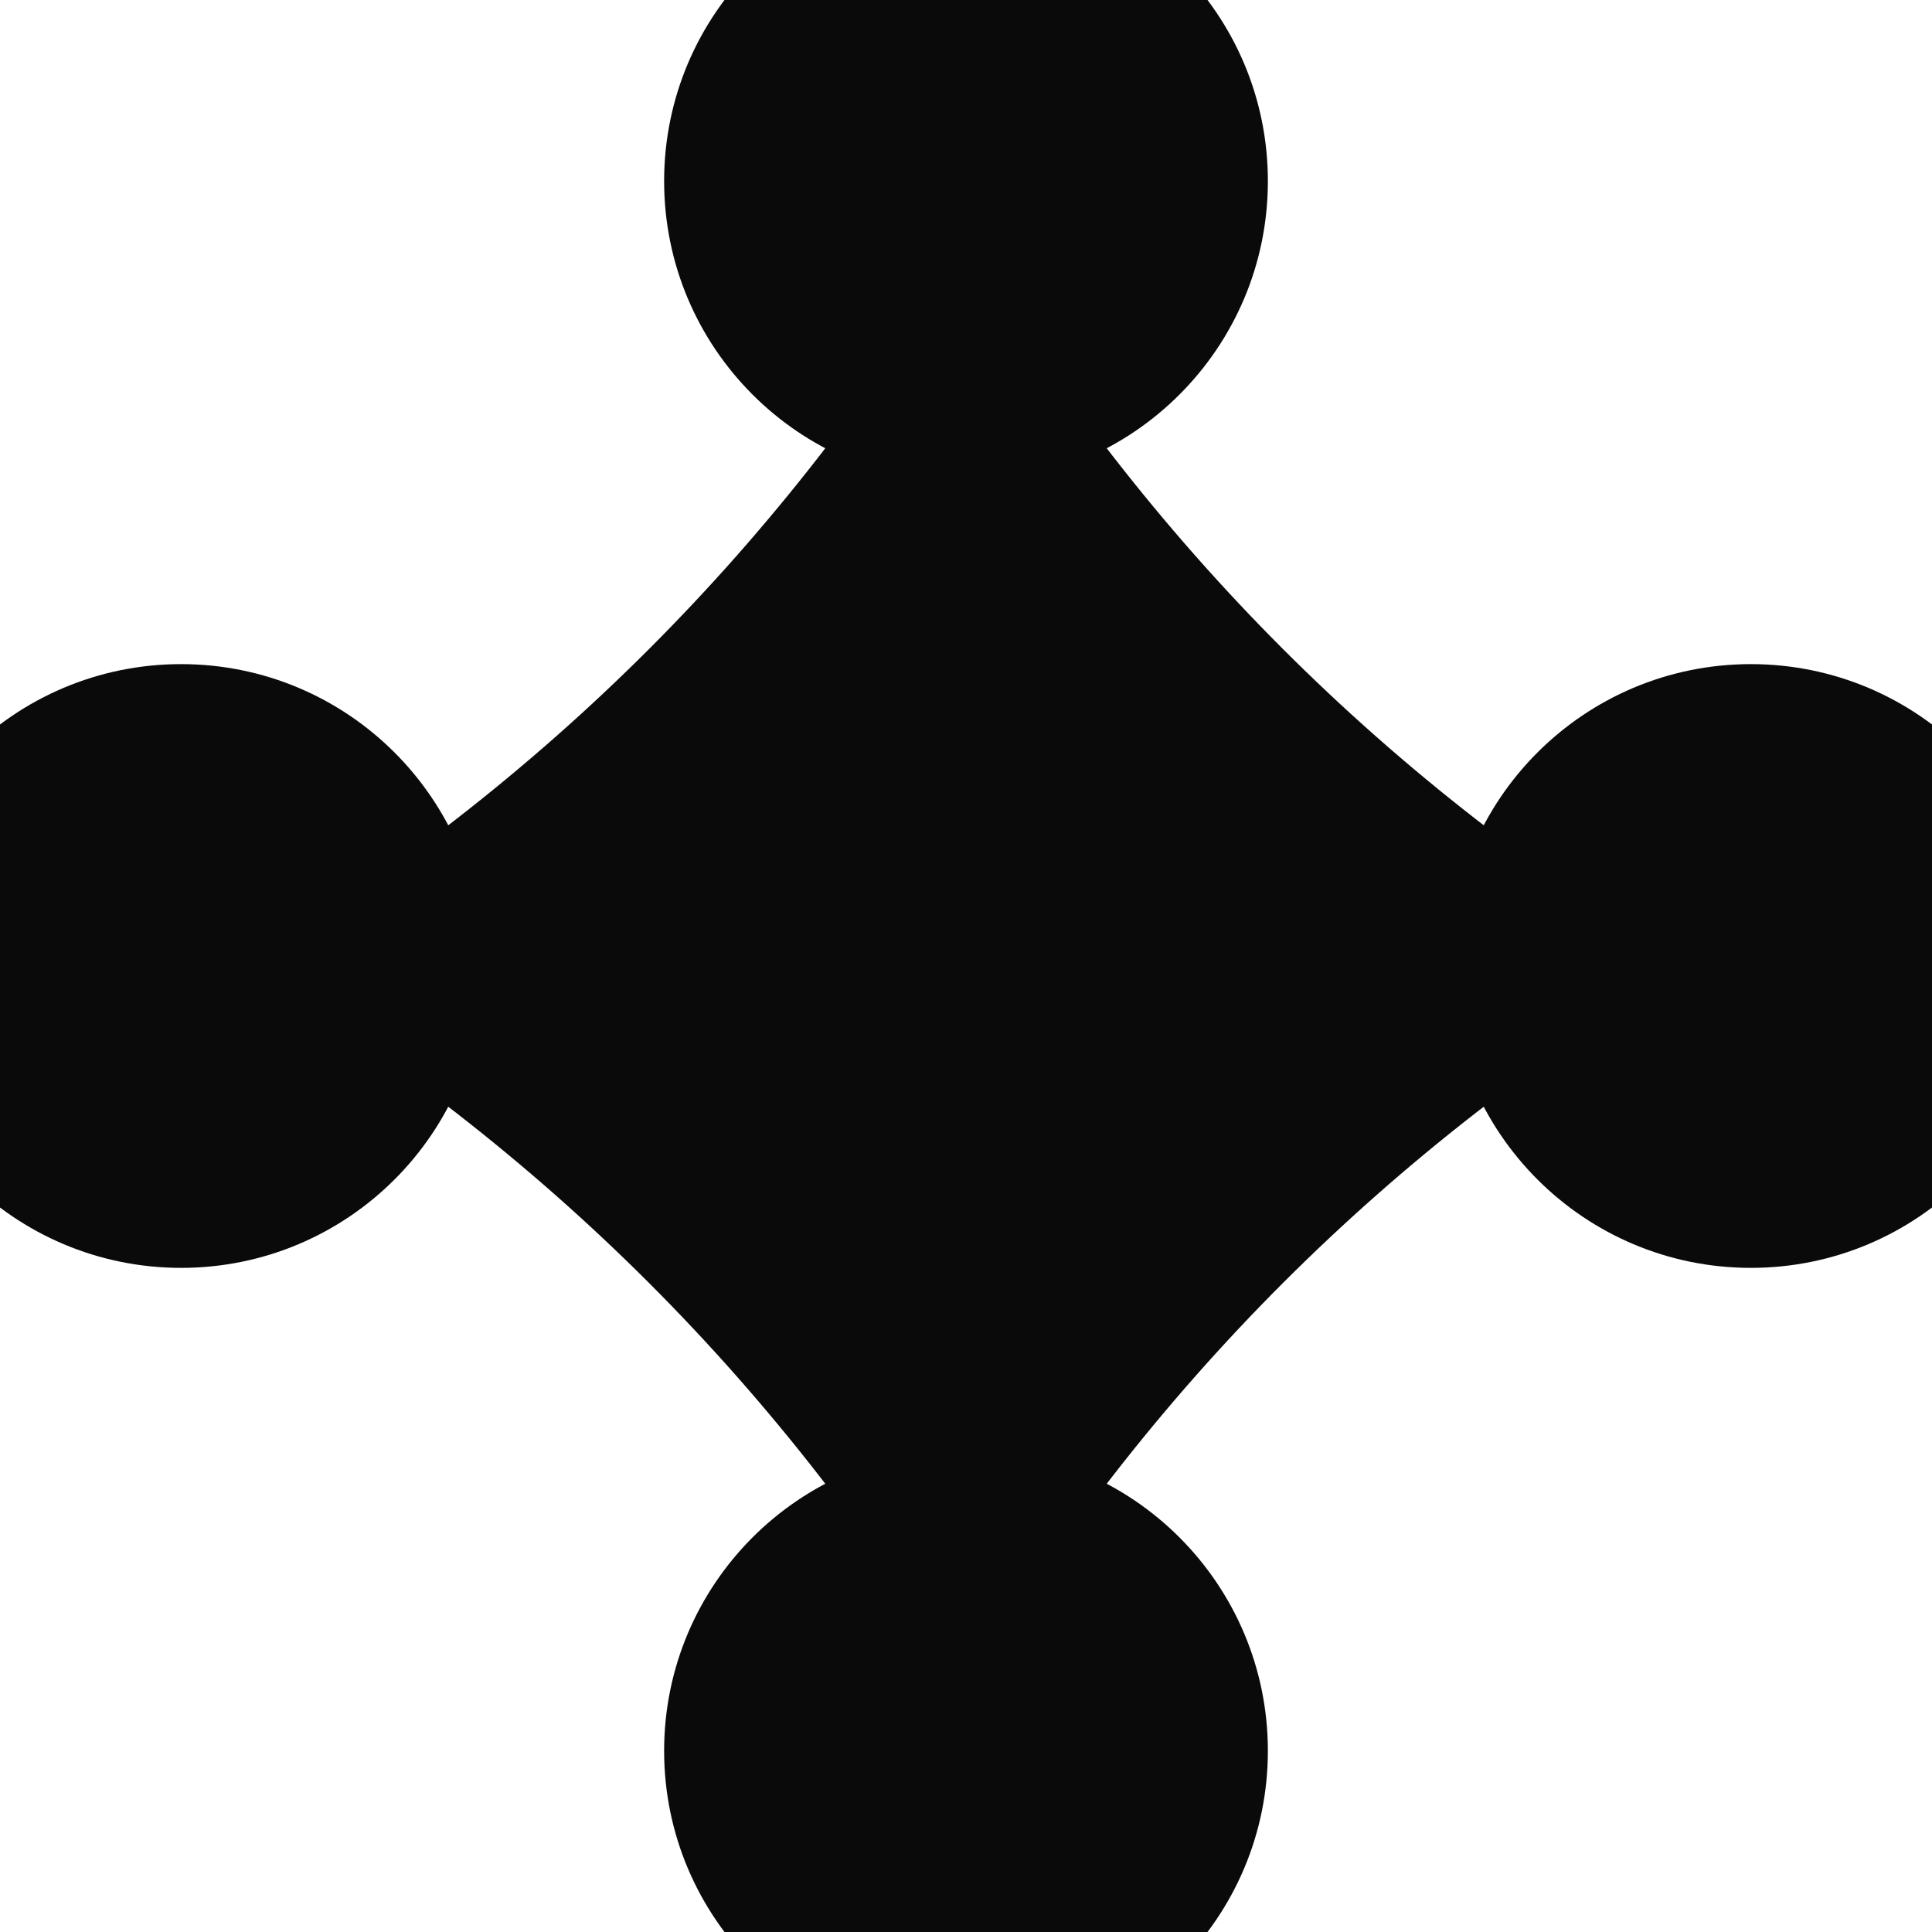
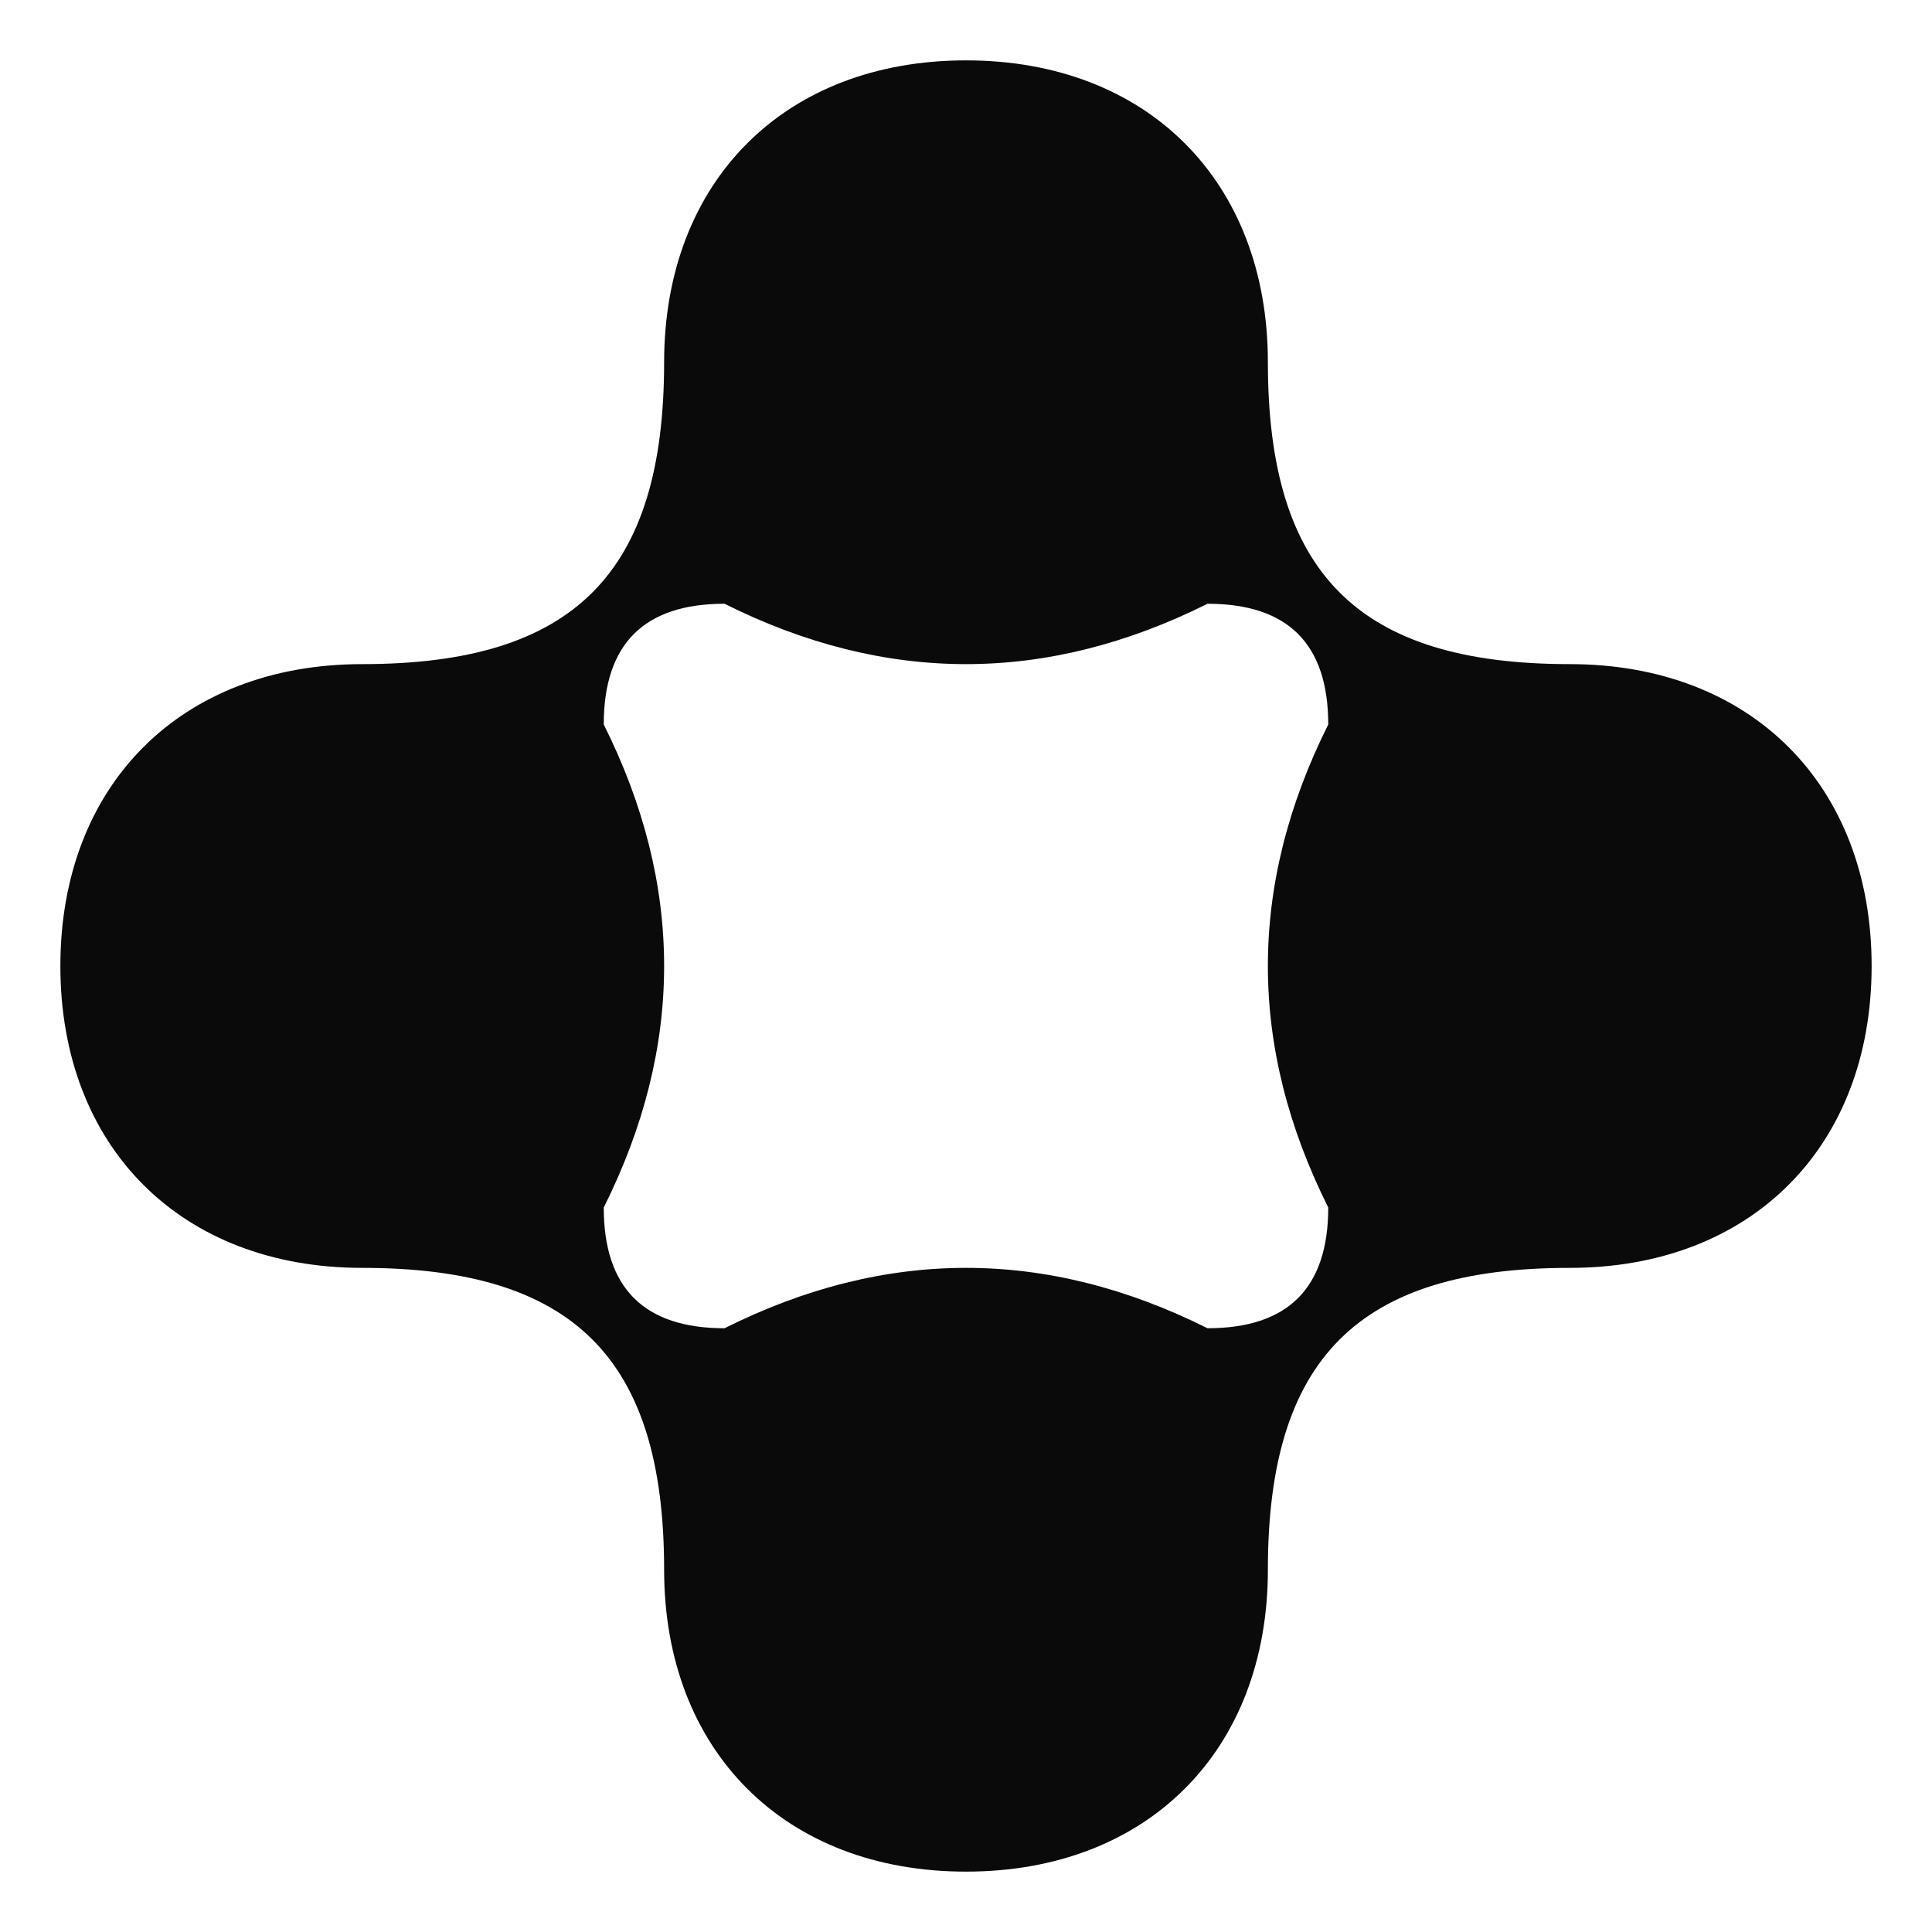
- <svg xmlns="http://www.w3.org/2000/svg" viewBox="0 0 64 64" fill="none" role="img" aria-label="starcon">
-   <g fill="#0A0A0A">
-     <path d="M32 8 Q41 23 56 32 Q41 41 32 56 Q23 41 8 32 Q23 23 32 8 Z" />
-     <circle cx="32" cy="6" r="10" />
-     <circle cx="58" cy="32" r="10" />
-     <circle cx="32" cy="58" r="10" />
-     <circle cx="6" cy="32" r="10" />
-   </g>
+ <svg xmlns="http://www.w3.org/2000/svg" viewBox="0 0 64 64" role="img" aria-label="STARCON">
+   <path fill="#0A0A0A" fill-rule="evenodd" d="M32 2 C38 2 42 6 42 12 C42 19 45 22 52 22 C58 22 62 26 62 32 C62 38 58 42 52 42 C45 42 42 45 42 52 C42 58 38 62 32 62 C26 62 22 58 22 52 C22 45 19 42 12 42 C6 42 2 38 2 32 C2 26 6 22 12 22 C19 22 22 19 22 12 C22 6 26 2 32 2 Z M24 20 Q32 24 40 20 Q44 20 44 24 Q40 32 44 40 Q44 44 40 44 Q32 40 24 44 Q20 44 20 40 Q24 32 20 24 Q20 20 24 20 Z" />
</svg>
